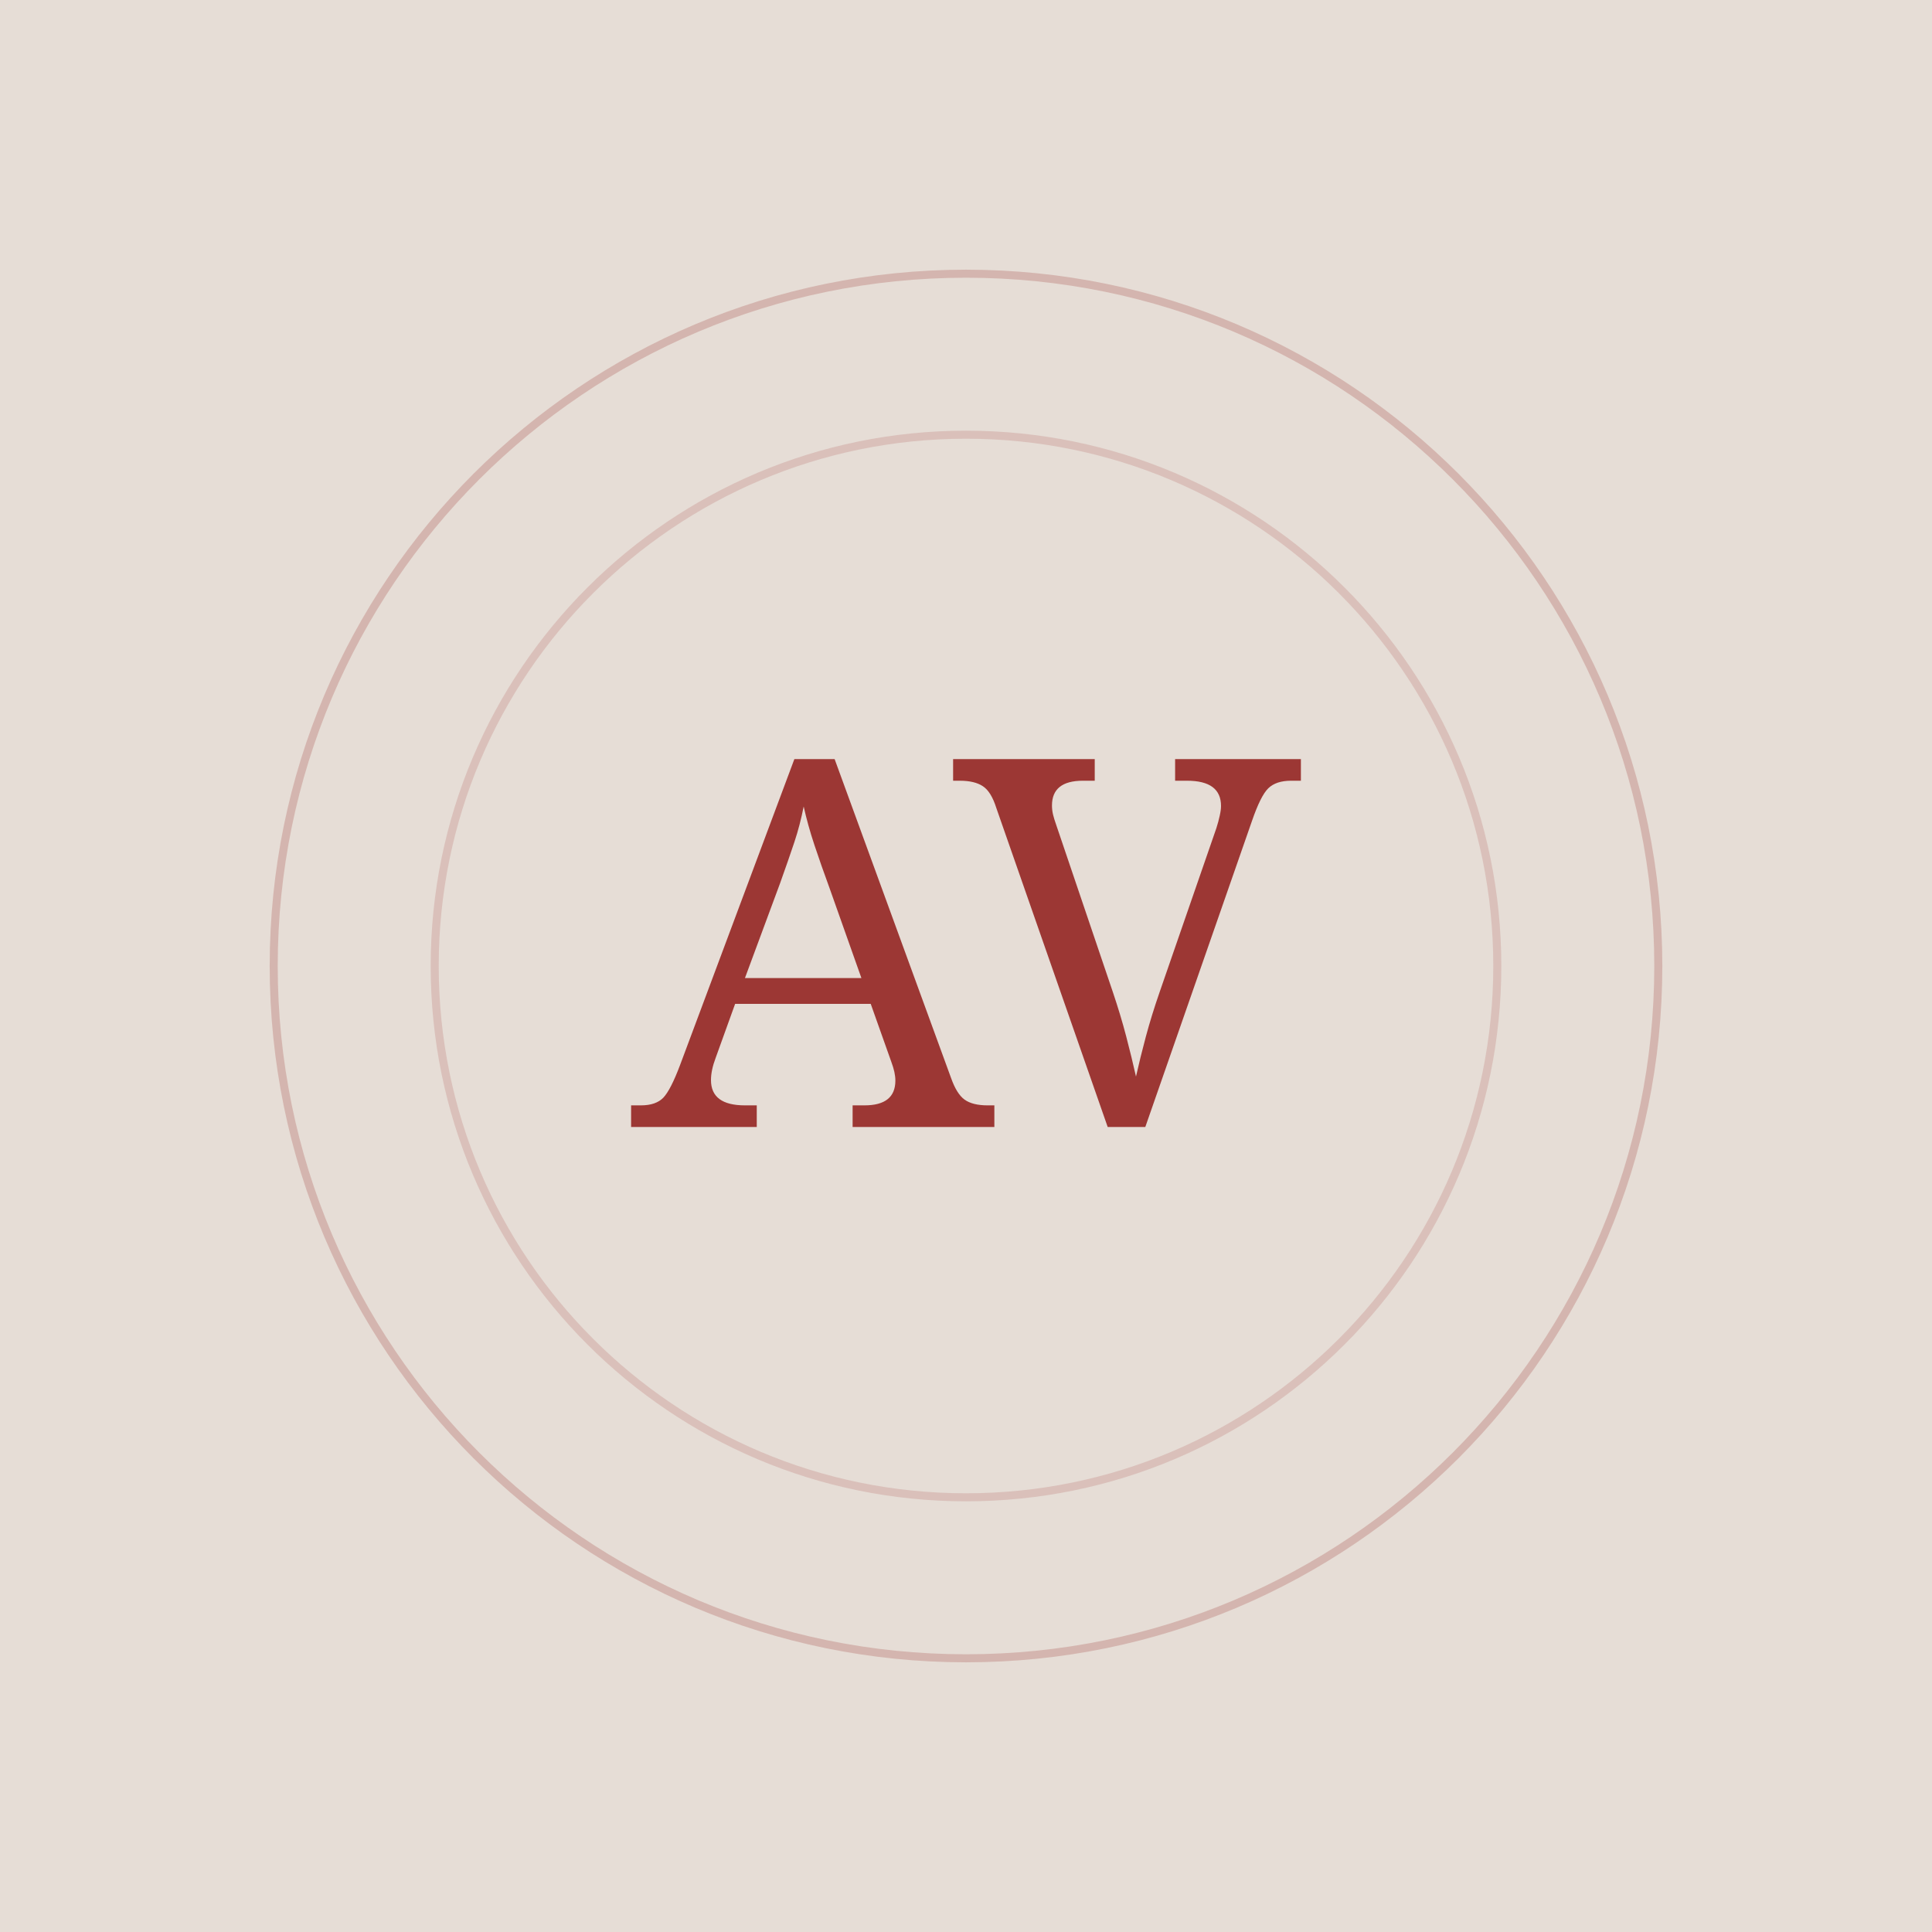
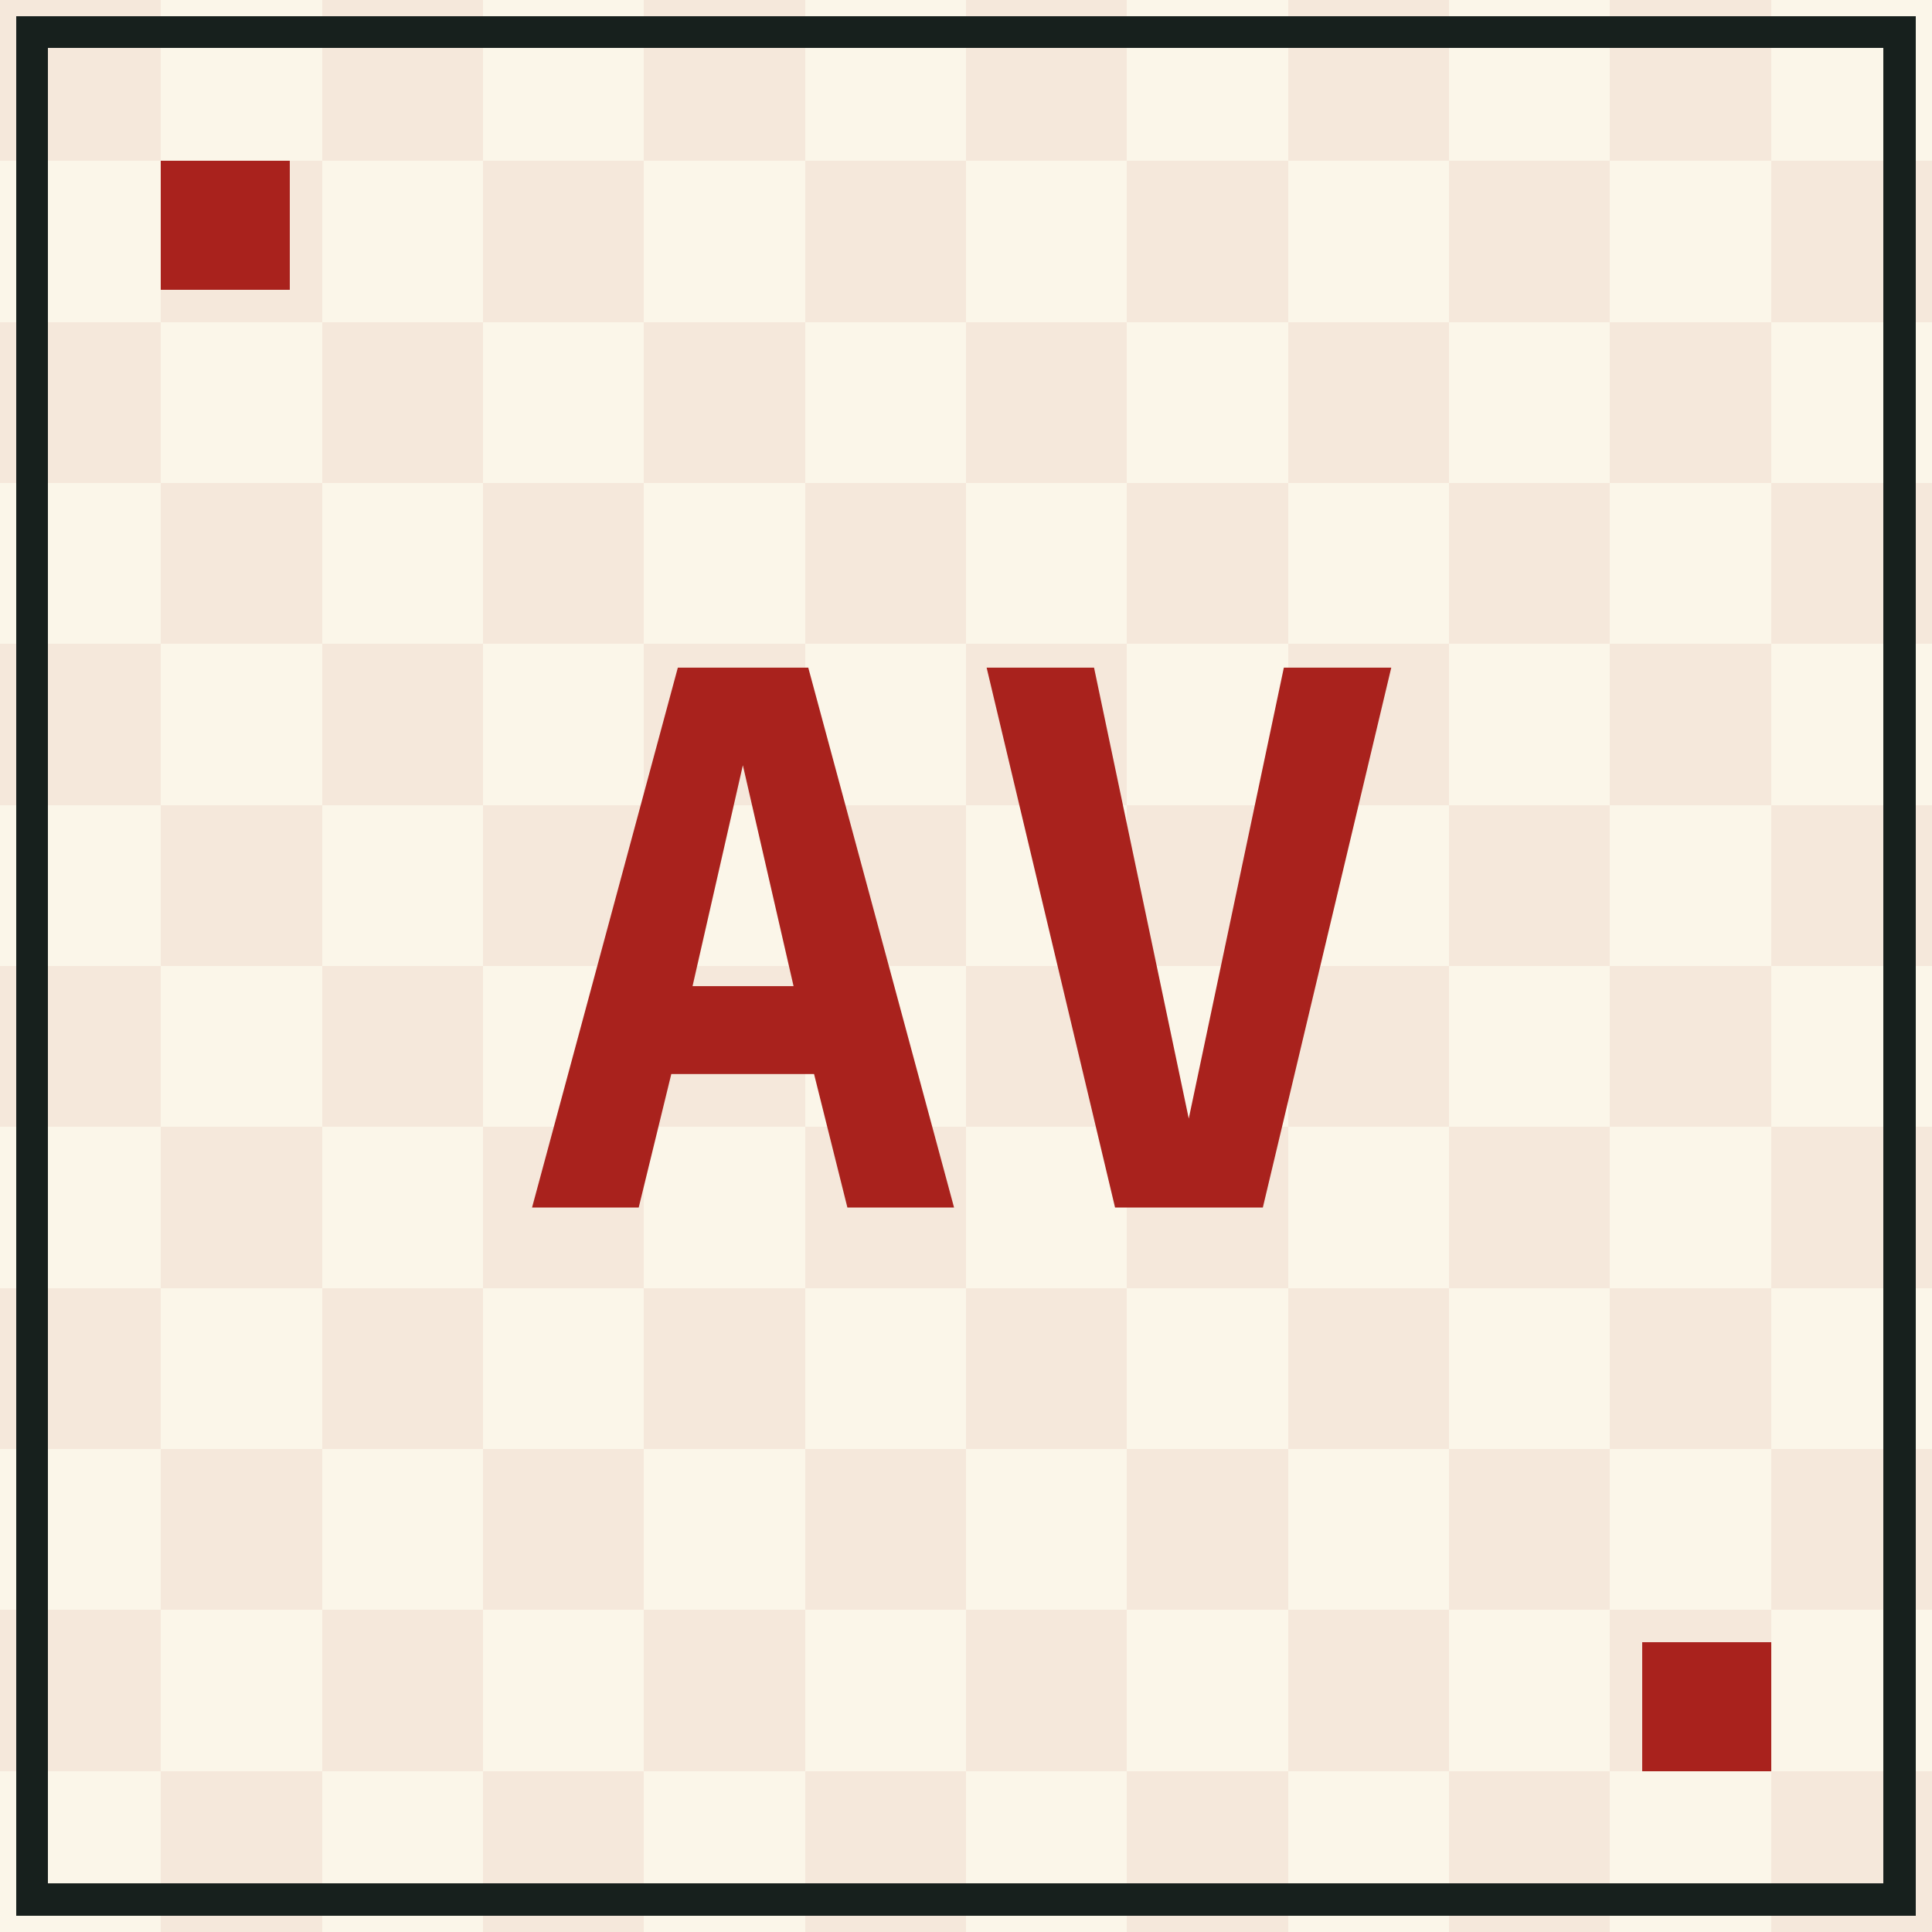
- <svg xmlns="http://www.w3.org/2000/svg" viewBox="0 0 240 240" width="240" height="240" role="img" aria-label="Team member monogram">
-   <rect width="240" height="240" fill="#e6ddd6" />
-   <circle cx="120" cy="120" r="86" fill="none" stroke="#962a26" stroke-opacity="0.22" stroke-width="1" />
-   <circle cx="120" cy="120" r="66" fill="none" stroke="#962a26" stroke-opacity="0.16" stroke-width="1" />
-   <text x="120" y="140" text-anchor="middle" font-family="'Source Serif 4',Georgia,serif" font-size="64" fill="#962a26" fill-opacity="0.92">AV</text>
+ <svg xmlns="http://www.w3.org/2000/svg" viewBox="0 0 240 240" width="240" height="240" role="img" shape-rendering="crispEdges" aria-label="Team member pixel monogram">
+   <rect width="240" height="240" fill="#fbf6e9" />
+   <rect x="0" y="0" width="20" height="20" fill="#a9221d" opacity="0.07" />
+   <rect x="40" y="0" width="20" height="20" fill="#a9221d" opacity="0.07" />
+   <rect x="80" y="0" width="20" height="20" fill="#a9221d" opacity="0.07" />
+   <rect x="120" y="0" width="20" height="20" fill="#a9221d" opacity="0.07" />
+   <rect x="160" y="0" width="20" height="20" fill="#a9221d" opacity="0.07" />
+   <rect x="200" y="0" width="20" height="20" fill="#a9221d" opacity="0.07" />
+   <rect x="20" y="20" width="20" height="20" fill="#a9221d" opacity="0.07" />
+   <rect x="60" y="20" width="20" height="20" fill="#a9221d" opacity="0.07" />
+   <rect x="100" y="20" width="20" height="20" fill="#a9221d" opacity="0.07" />
+   <rect x="140" y="20" width="20" height="20" fill="#a9221d" opacity="0.07" />
+   <rect x="180" y="20" width="20" height="20" fill="#a9221d" opacity="0.07" />
+   <rect x="220" y="20" width="20" height="20" fill="#a9221d" opacity="0.07" />
+   <rect x="0" y="40" width="20" height="20" fill="#a9221d" opacity="0.07" />
+   <rect x="40" y="40" width="20" height="20" fill="#a9221d" opacity="0.07" />
+   <rect x="80" y="40" width="20" height="20" fill="#a9221d" opacity="0.07" />
+   <rect x="120" y="40" width="20" height="20" fill="#a9221d" opacity="0.07" />
+   <rect x="160" y="40" width="20" height="20" fill="#a9221d" opacity="0.07" />
+   <rect x="200" y="40" width="20" height="20" fill="#a9221d" opacity="0.07" />
+   <rect x="20" y="60" width="20" height="20" fill="#a9221d" opacity="0.07" />
+   <rect x="60" y="60" width="20" height="20" fill="#a9221d" opacity="0.07" />
+   <rect x="100" y="60" width="20" height="20" fill="#a9221d" opacity="0.07" />
+   <rect x="140" y="60" width="20" height="20" fill="#a9221d" opacity="0.07" />
+   <rect x="180" y="60" width="20" height="20" fill="#a9221d" opacity="0.07" />
+   <rect x="220" y="60" width="20" height="20" fill="#a9221d" opacity="0.07" />
+   <rect x="0" y="80" width="20" height="20" fill="#a9221d" opacity="0.07" />
+   <rect x="40" y="80" width="20" height="20" fill="#a9221d" opacity="0.07" />
+   <rect x="80" y="80" width="20" height="20" fill="#a9221d" opacity="0.07" />
+   <rect x="120" y="80" width="20" height="20" fill="#a9221d" opacity="0.07" />
+   <rect x="160" y="80" width="20" height="20" fill="#a9221d" opacity="0.07" />
+   <rect x="200" y="80" width="20" height="20" fill="#a9221d" opacity="0.07" />
+   <rect x="20" y="100" width="20" height="20" fill="#a9221d" opacity="0.07" />
+   <rect x="60" y="100" width="20" height="20" fill="#a9221d" opacity="0.07" />
+   <rect x="100" y="100" width="20" height="20" fill="#a9221d" opacity="0.07" />
+   <rect x="140" y="100" width="20" height="20" fill="#a9221d" opacity="0.07" />
+   <rect x="180" y="100" width="20" height="20" fill="#a9221d" opacity="0.07" />
+   <rect x="220" y="100" width="20" height="20" fill="#a9221d" opacity="0.07" />
+   <rect x="0" y="120" width="20" height="20" fill="#a9221d" opacity="0.07" />
+   <rect x="40" y="120" width="20" height="20" fill="#a9221d" opacity="0.07" />
+   <rect x="80" y="120" width="20" height="20" fill="#a9221d" opacity="0.07" />
+   <rect x="120" y="120" width="20" height="20" fill="#a9221d" opacity="0.07" />
+   <rect x="160" y="120" width="20" height="20" fill="#a9221d" opacity="0.07" />
+   <rect x="200" y="120" width="20" height="20" fill="#a9221d" opacity="0.07" />
+   <rect x="20" y="140" width="20" height="20" fill="#a9221d" opacity="0.07" />
+   <rect x="60" y="140" width="20" height="20" fill="#a9221d" opacity="0.07" />
+   <rect x="100" y="140" width="20" height="20" fill="#a9221d" opacity="0.07" />
+   <rect x="140" y="140" width="20" height="20" fill="#a9221d" opacity="0.07" />
+   <rect x="180" y="140" width="20" height="20" fill="#a9221d" opacity="0.07" />
+   <rect x="220" y="140" width="20" height="20" fill="#a9221d" opacity="0.07" />
+   <rect x="0" y="160" width="20" height="20" fill="#a9221d" opacity="0.07" />
+   <rect x="40" y="160" width="20" height="20" fill="#a9221d" opacity="0.07" />
+   <rect x="80" y="160" width="20" height="20" fill="#a9221d" opacity="0.07" />
+   <rect x="120" y="160" width="20" height="20" fill="#a9221d" opacity="0.07" />
+   <rect x="160" y="160" width="20" height="20" fill="#a9221d" opacity="0.07" />
+   <rect x="200" y="160" width="20" height="20" fill="#a9221d" opacity="0.07" />
+   <rect x="20" y="180" width="20" height="20" fill="#a9221d" opacity="0.07" />
+   <rect x="60" y="180" width="20" height="20" fill="#a9221d" opacity="0.07" />
+   <rect x="100" y="180" width="20" height="20" fill="#a9221d" opacity="0.07" />
+   <rect x="140" y="180" width="20" height="20" fill="#a9221d" opacity="0.07" />
+   <rect x="180" y="180" width="20" height="20" fill="#a9221d" opacity="0.07" />
+   <rect x="220" y="180" width="20" height="20" fill="#a9221d" opacity="0.07" />
+   <rect x="0" y="200" width="20" height="20" fill="#a9221d" opacity="0.07" />
+   <rect x="40" y="200" width="20" height="20" fill="#a9221d" opacity="0.07" />
+   <rect x="80" y="200" width="20" height="20" fill="#a9221d" opacity="0.07" />
+   <rect x="120" y="200" width="20" height="20" fill="#a9221d" opacity="0.07" />
+   <rect x="160" y="200" width="20" height="20" fill="#a9221d" opacity="0.07" />
+   <rect x="200" y="200" width="20" height="20" fill="#a9221d" opacity="0.07" />
+   <rect x="20" y="220" width="20" height="20" fill="#a9221d" opacity="0.07" />
+   <rect x="60" y="220" width="20" height="20" fill="#a9221d" opacity="0.07" />
+   <rect x="100" y="220" width="20" height="20" fill="#a9221d" opacity="0.07" />
+   <rect x="140" y="220" width="20" height="20" fill="#a9221d" opacity="0.07" />
+   <rect x="180" y="220" width="20" height="20" fill="#a9221d" opacity="0.07" />
+   <rect x="220" y="220" width="20" height="20" fill="#a9221d" opacity="0.07" />
+   <rect x="4" y="4" width="232" height="232" fill="none" stroke="#17201d" stroke-width="4" />
+   <text x="120" y="150" text-anchor="middle" font-family="monospace" font-size="92" font-weight="bold" fill="#a9221d">AV</text>
+   <rect x="20" y="20" width="16" height="16" fill="#a9221d" />
+   <rect x="204" y="204" width="16" height="16" fill="#a9221d" />
</svg>
